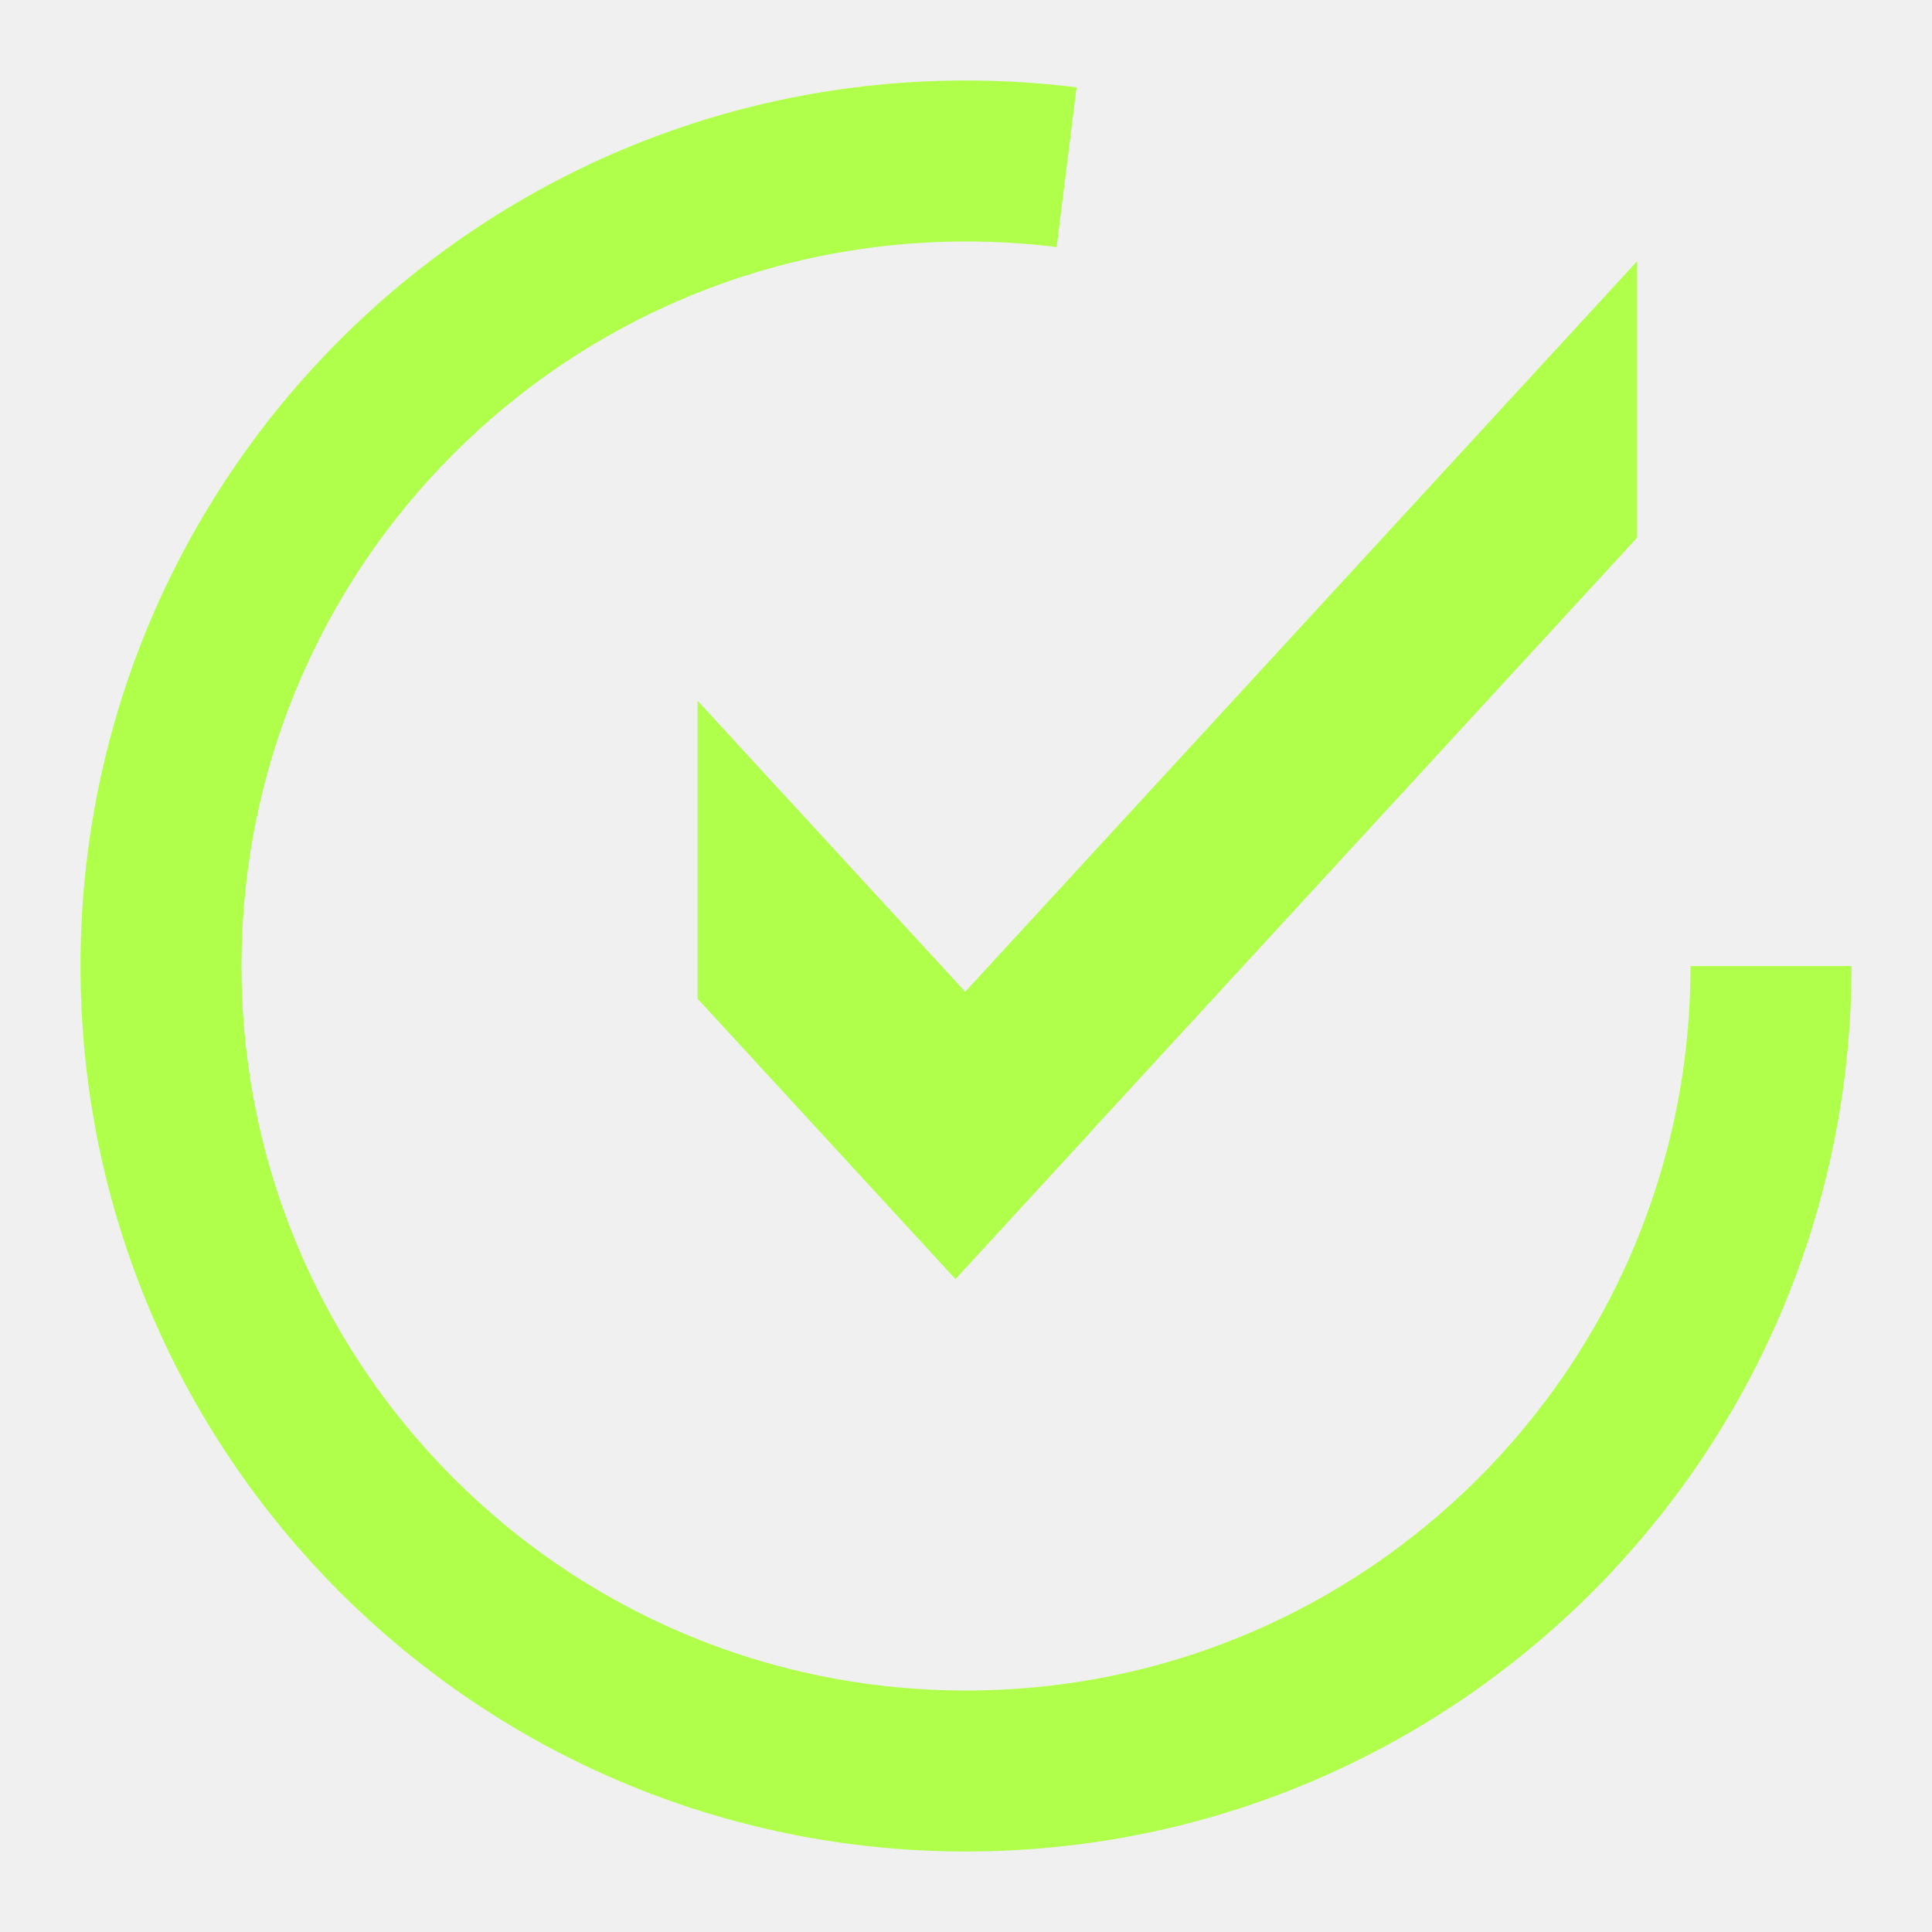
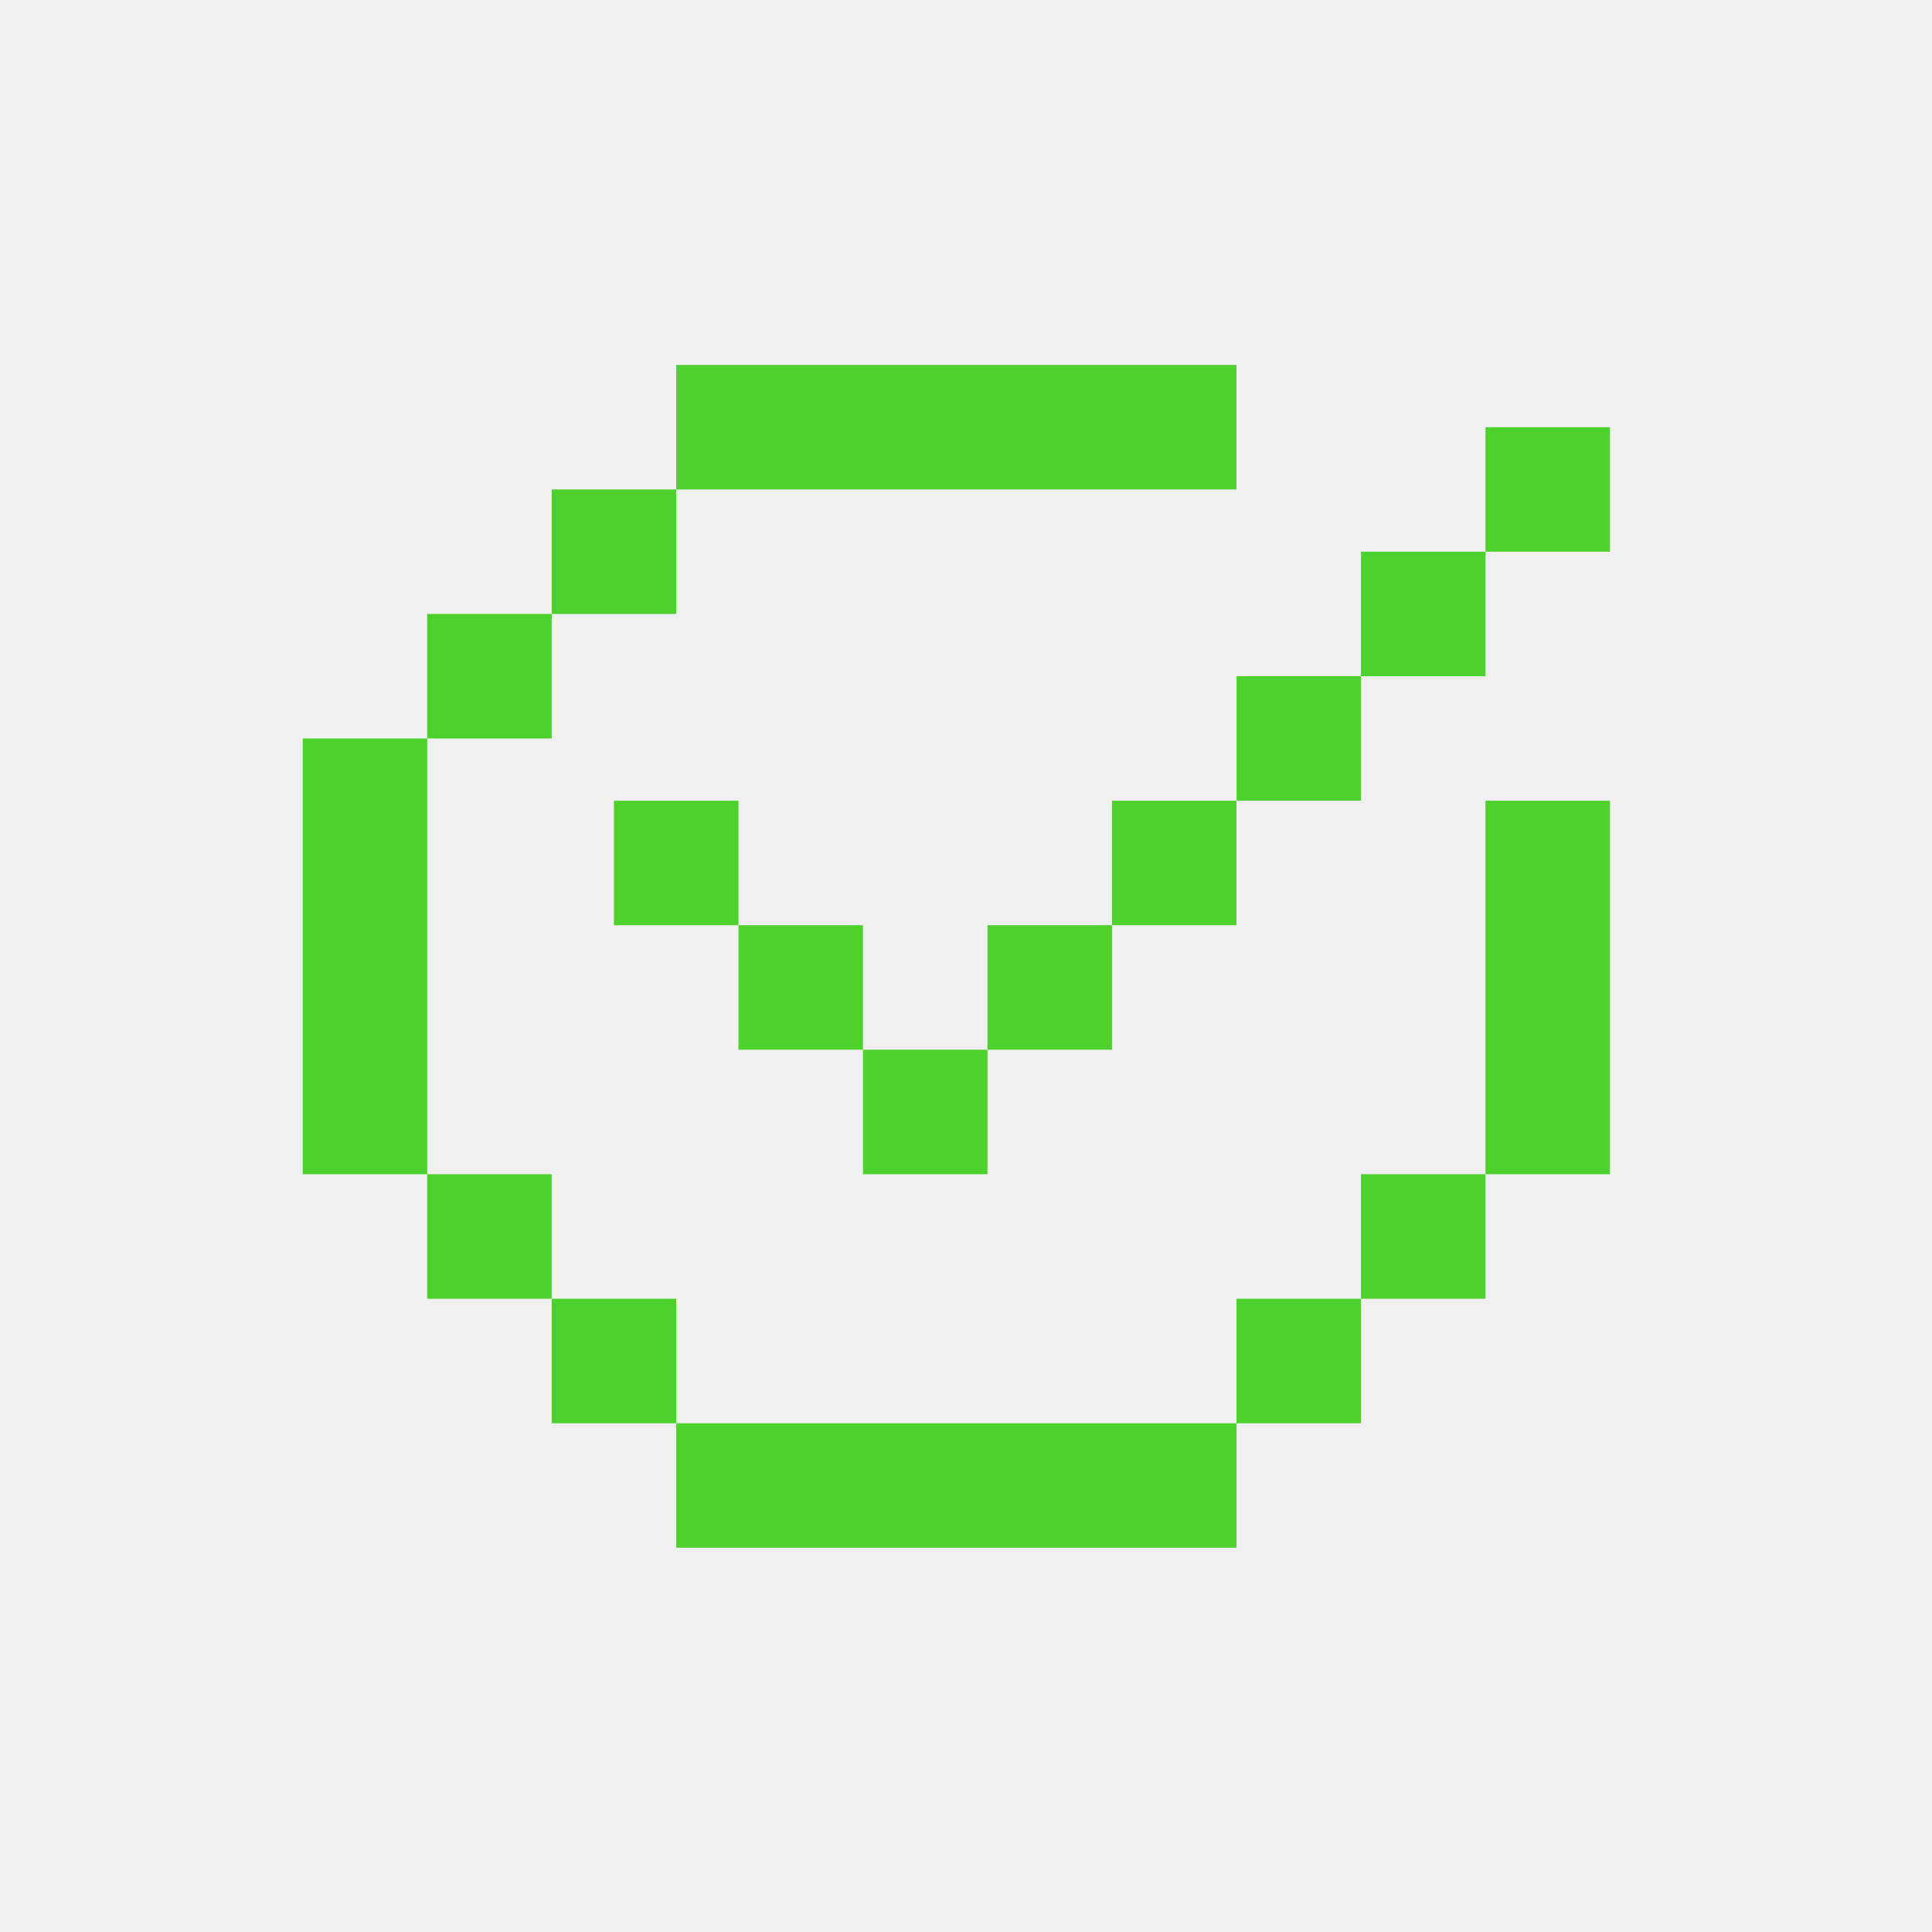
- <svg xmlns="http://www.w3.org/2000/svg" width="24" height="24" viewBox="0 0 24 24" fill="none">
-   <path d="M22 12C22 17.523 17.523 22 12 22C6.477 22 2 17.523 2 12C2 6.477 6.477 2 12 2C12.423 2 12.841 2.026 13.25 2.077" stroke="#B0FF4A" stroke-width="2" />
-   <mask id="path-2-inside-1_845_295" fill="white">
-     <path fill-rule="evenodd" clip-rule="evenodd" d="M20.335 3.249L11.99 12.322L8.667 8.709V12.406L11.869 15.887L13.569 14.038L13.568 14.036L20.335 6.679V3.249Z" />
-   </mask>
-   <path fill-rule="evenodd" clip-rule="evenodd" d="M20.335 3.249L11.99 12.322L8.667 8.709V12.406L11.869 15.887L13.569 14.038L13.568 14.036L20.335 6.679V3.249Z" fill="#B0FF4A" />
-   <path d="M20.335 3.249H21.335V0.685L19.599 2.572L20.335 3.249ZM11.99 12.322L11.254 12.999L11.99 13.799L12.726 12.999L11.99 12.322ZM8.667 8.709L9.403 8.032L7.667 6.145V8.709H8.667ZM8.667 12.406H7.667V12.796L7.931 13.083L8.667 12.406ZM11.869 15.887L11.133 16.564L11.869 17.364L12.605 16.564L11.869 15.887ZM13.569 14.038L14.305 14.715L14.928 14.038L14.305 13.361L13.569 14.038ZM13.568 14.036L12.832 13.359L12.209 14.037L12.832 14.713L13.568 14.036ZM20.335 6.679L21.071 7.356L21.335 7.068V6.679H20.335ZM19.599 2.572L11.254 11.645L12.726 12.999L21.071 3.926L19.599 2.572ZM12.726 11.645L9.403 8.032L7.931 9.386L11.254 12.999L12.726 11.645ZM7.667 8.709V12.406H9.667V8.709H7.667ZM7.931 13.083L11.133 16.564L12.605 15.21L9.403 11.729L7.931 13.083ZM12.605 16.564L14.305 14.715L12.833 13.361L11.133 15.21L12.605 16.564ZM14.305 13.361L14.303 13.359L12.832 14.713L12.833 14.715L14.305 13.361ZM14.304 14.713L21.071 7.356L19.599 6.002L12.832 13.359L14.304 14.713ZM21.335 6.679V3.249H19.335V6.679H21.335Z" fill="#B0FF4A" mask="url(#path-2-inside-1_845_295)" />
+ <svg xmlns="http://www.w3.org/2000/svg" width="36" height="36" viewBox="0 0 36 36" fill="none">
+   <g id="Frame 1106">
+     <path id="Union" fill-rule="evenodd" clip-rule="evenodd" d="M23.04 6.8H12.6V9.12H10.28V11.44H12.6V9.12H23.04V6.8ZM5.641 13.76V21.88H7.96V24.2H10.28V21.88H7.961V13.76H10.28V11.44H7.96V13.76H5.641ZM13.76 14.92H11.44V17.24H13.76V14.92ZM13.76 17.24H16.08V19.56H13.76V17.24ZM18.4 19.56H16.08V21.88H18.4V19.56ZM18.4 17.24H20.72V19.56H18.4V17.24ZM23.04 14.92H20.72V17.24H23.04V14.92ZM23.041 12.6L25.36 12.6V10.28H27.68V12.6L25.361 12.6V14.92H23.041V12.6ZM27.68 7.96H30V10.28H27.68V7.96ZM12.6 24.2H10.28V26.52H12.6V24.2ZM23.041 28.84H12.601V26.52H23.041V28.84ZM30 21.88V14.92H27.68L27.68 21.88H30ZM25.36 26.52H23.04V24.2H25.36V26.52ZM25.36 24.2H27.68V21.88H25.36V24.2Z" fill="#4DD12C" />
+   </g>
</svg>
